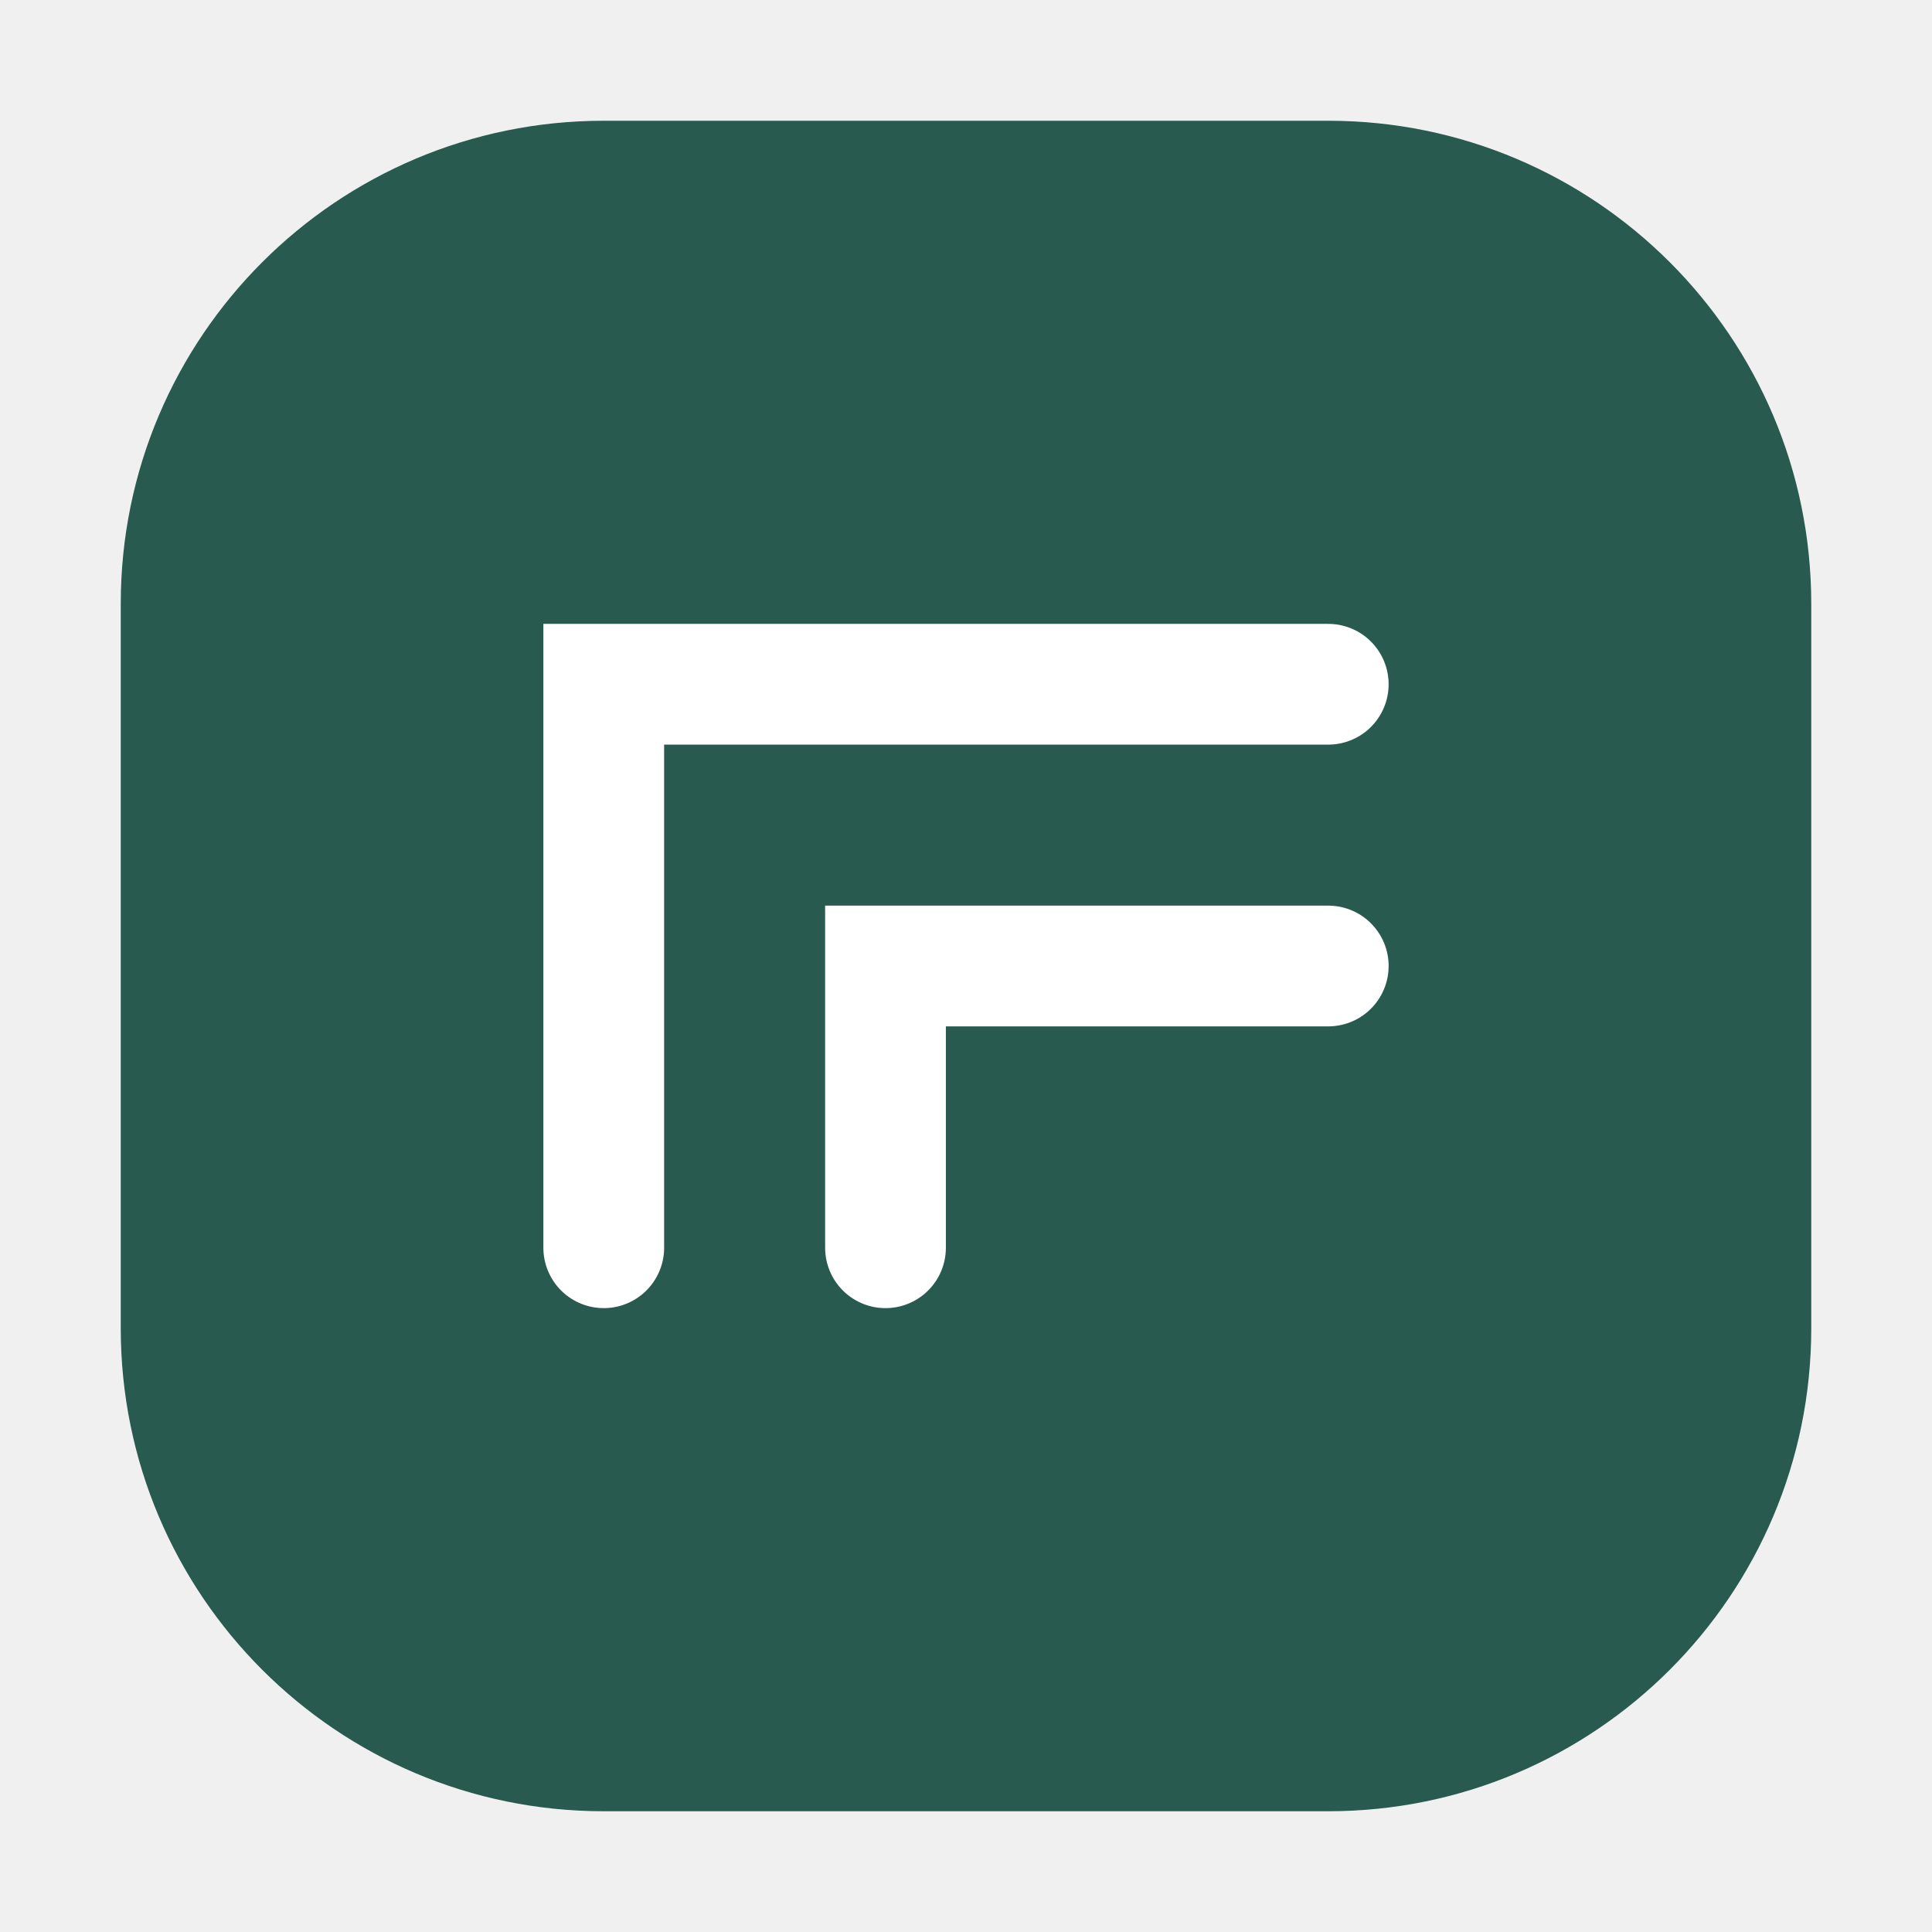
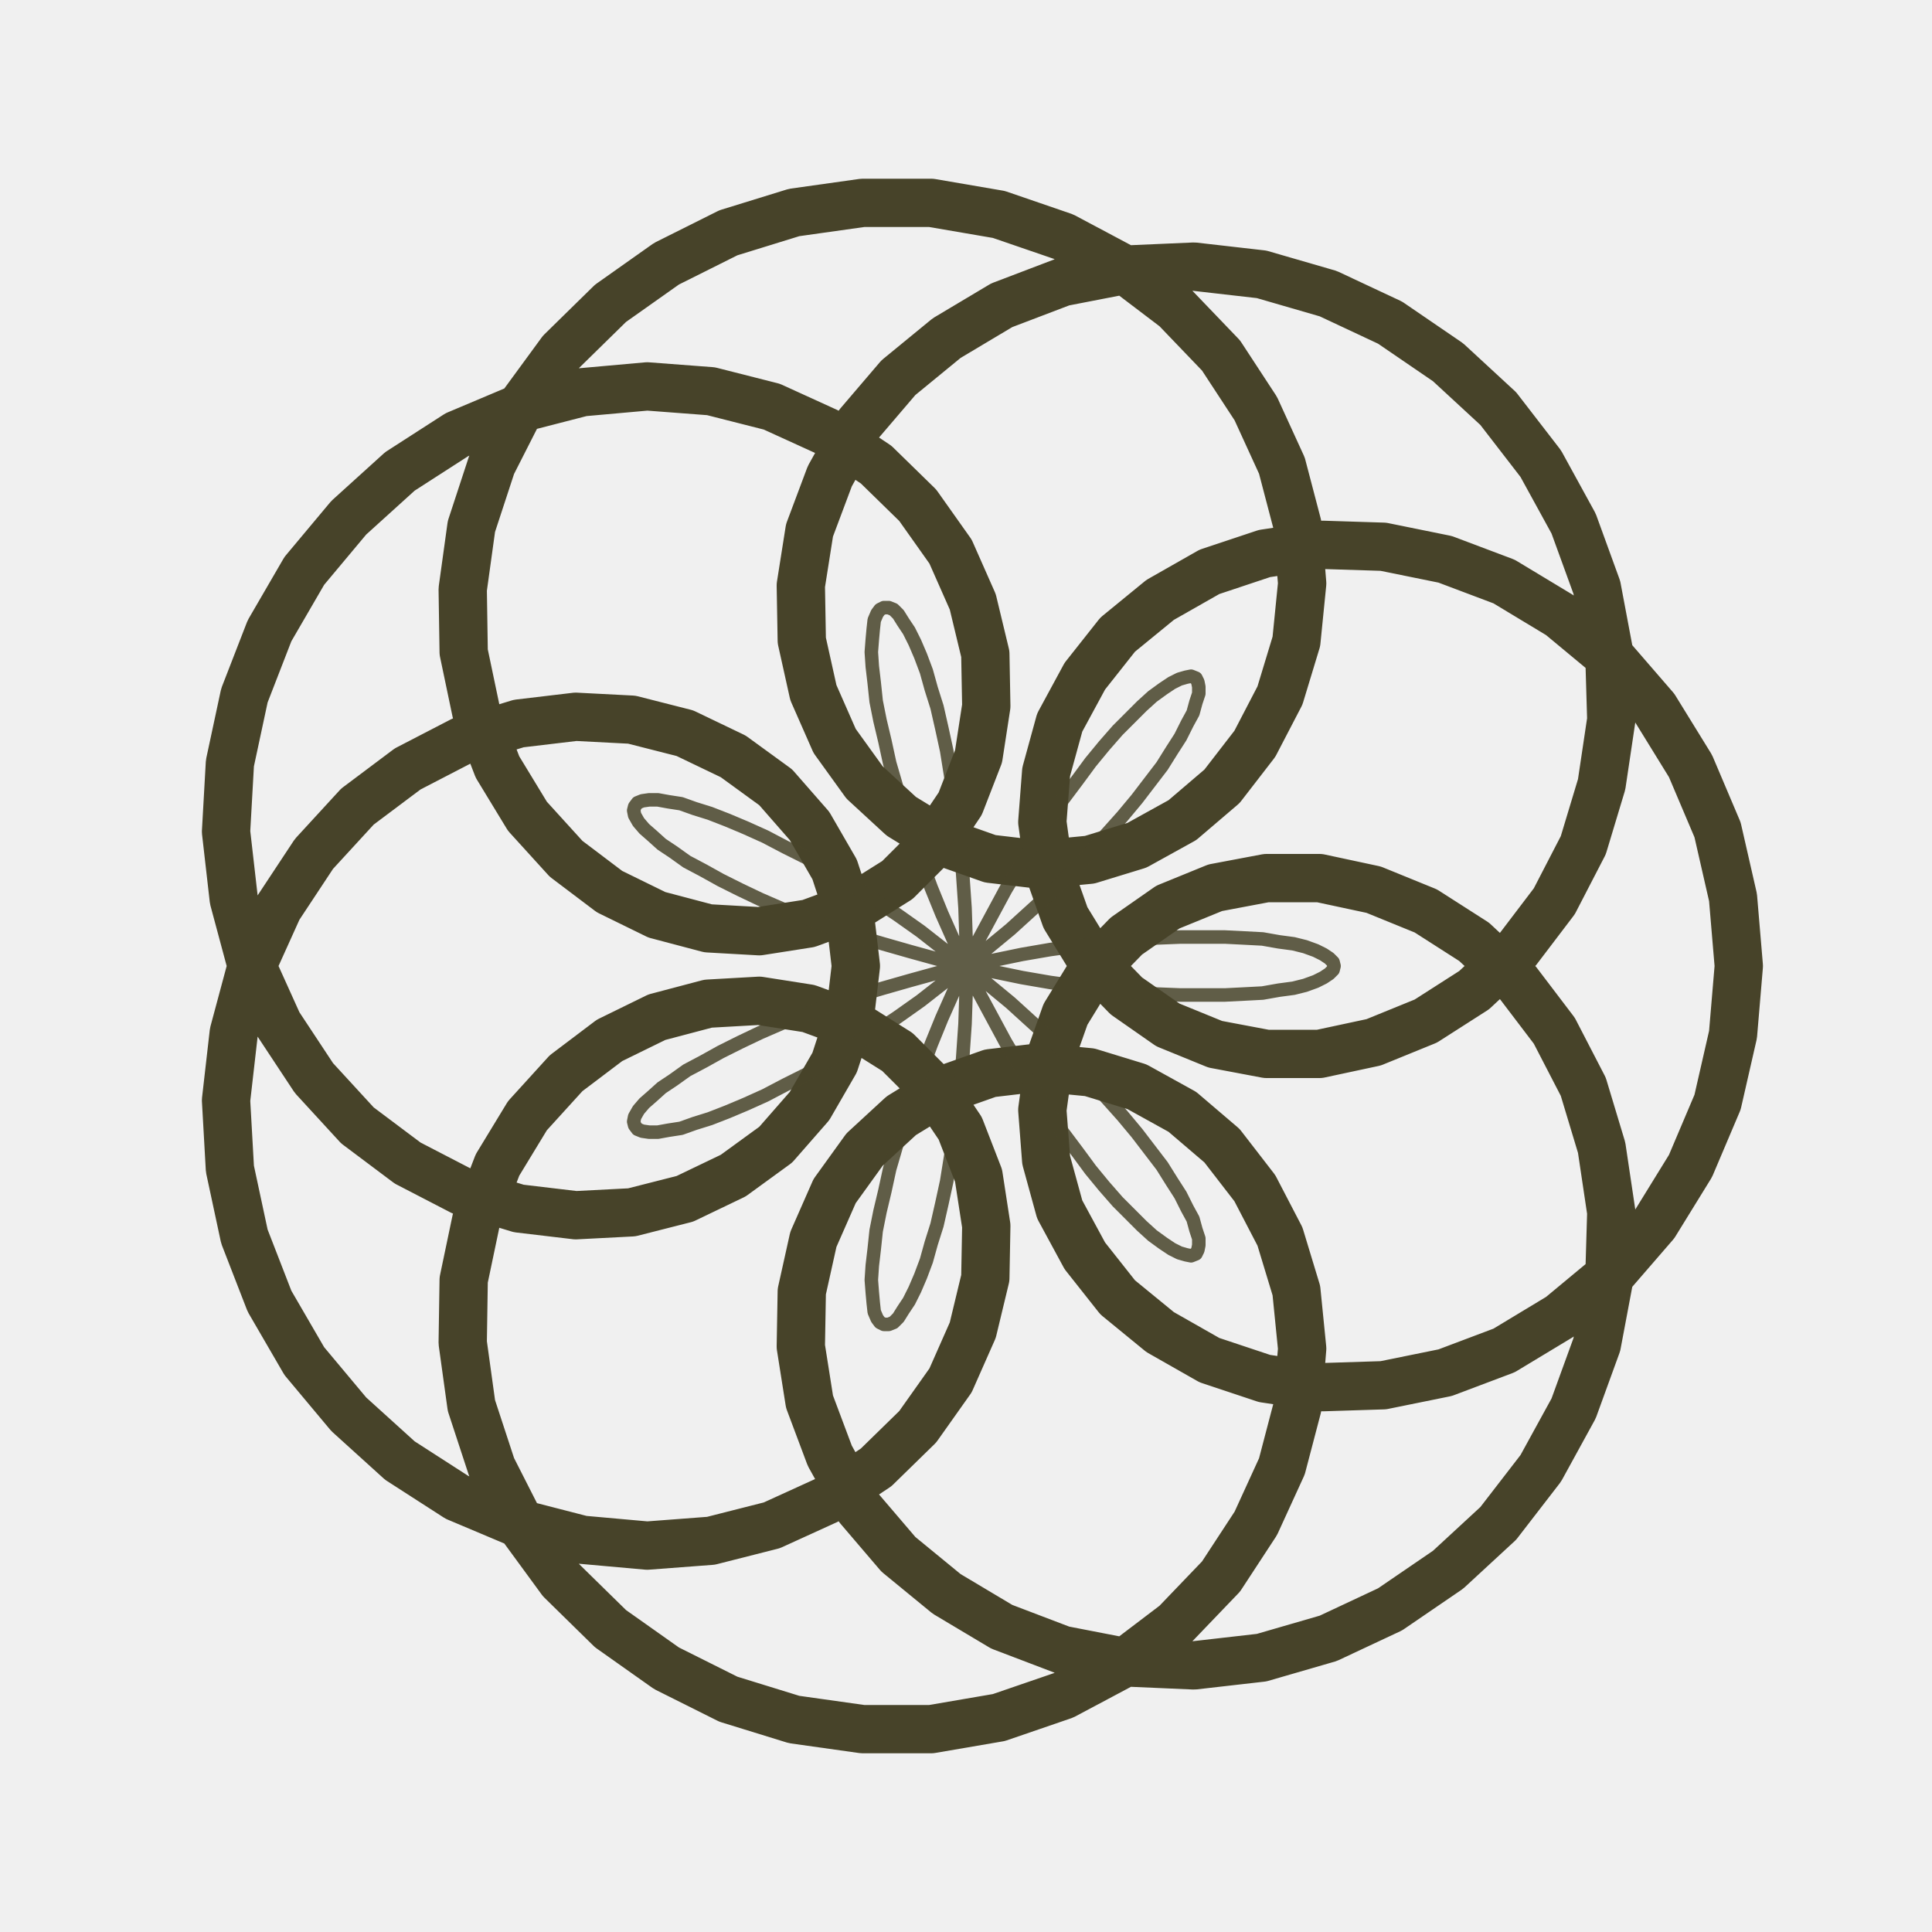
- <svg xmlns="http://www.w3.org/2000/svg" width="48" height="48" viewBox="0 0 48 48" role="img" aria-label="Neutral project mark">
-   <rect x="3" y="3" width="42" height="42" rx="12" fill="#285A50" />
-   <path d="M15 31V17h18M22 31V24h11" fill="none" stroke="#FFFFFF" stroke-width="3" stroke-linecap="round" />
+ <svg xmlns="http://www.w3.org/2000/svg" viewBox="0 0 200 200" width="200" height="200" role="img" aria-label="Verbella">
+   <g fill="none" stroke="#474329" stroke-linejoin="round">
+     <path stroke-width="5" stroke-linecap="round" d="M180.0,100.0 179.4,107.1 177.8,114.1 175.0,120.7 171.3,126.7 166.8,131.9 161.5,136.3 155.7,139.8 149.6,142.1 143.2,143.4 136.9,143.6 130.9,142.7 125.2,140.8 120.1,137.9 115.7,134.3 112.3,130.0 109.7,125.2 108.3,120.1 107.9,114.9 108.6,109.8 110.3,105.0 113.0,100.6 116.6,96.9 120.9,93.9 125.8,91.9 131.1,90.9 136.6,90.9 142.2,92.1 147.6,94.3 152.6,97.5 157.1,101.7 160.9,106.7 163.9,112.5 165.8,118.8 166.8,125.5 166.6,132.3 165.3,139.2 162.9,145.8 159.5,152.0 155.1,157.7 149.9,162.5 143.9,166.6 137.5,169.6 130.6,171.6 123.6,172.4 116.7,172.1 110.0,170.8 103.7,168.4 98.0,165.0 93.0,160.9 88.9,156.1 85.9,150.7 83.8,145.1 82.9,139.4 83.0,133.7 84.2,128.3 86.4,123.3 89.5,119.0 93.3,115.5 97.7,112.8 102.5,111.1 107.6,110.5 112.8,111.0 117.7,112.5 122.4,115.1 126.5,118.6 129.9,123.0 132.5,128.0 134.2,133.6 134.8,139.6 134.3,145.7 132.7,151.8 130.0,157.7 126.4,163.2 121.7,168.1 116.3,172.2 110.1,175.5 103.4,177.8 96.4,179.0 89.3,179.0 82.2,178.0 75.4,175.9 69.0,172.7 63.2,168.6 58.1,163.6 54.0,158.0 50.9,151.9 48.8,145.5 47.9,139.0 48.0,132.5 49.3,126.3 51.5,120.6 54.6,115.5 58.6,111.1 63.1,107.7 68.0,105.3 73.3,103.9 78.6,103.6 83.7,104.4 88.6,106.2 92.9,108.9 96.5,112.5 99.4,116.8 101.3,121.7 102.1,126.9 102.0,132.3 100.7,137.7 98.4,142.9 95.0,147.7 90.7,151.9 85.6,155.3 79.9,157.9 73.6,159.5 67.0,160.0 60.3,159.4 53.7,157.7 47.3,155.0 41.4,151.2 36.1,146.4 31.5,140.9 27.9,134.7 25.3,128.0 23.8,121.0 23.4,113.9 24.2,106.9 26.0,100.2 28.8,94.0 32.5,88.4 37.0,83.5 42.2,79.6 47.8,76.7 53.7,74.9 59.6,74.2 65.4,74.5 70.9,75.9 75.9,78.3 80.3,81.5 83.8,85.5 86.4,90.0 88.0,94.9 88.6,100.0 88.0,105.1 86.4,110.0 83.8,114.5 80.3,118.5 75.9,121.7 70.9,124.1 65.4,125.5 59.6,125.8 53.7,125.1 47.8,123.3 42.2,120.4 37.0,116.5 32.5,111.6 28.8,106.0 26.0,99.8 24.2,93.1 23.4,86.1 23.8,79.0 25.3,72.0 27.9,65.3 31.5,59.1 36.1,53.6 41.4,48.8 47.3,45.0 53.7,42.3 60.3,40.6 67.0,40.0 73.6,40.5 79.9,42.1 85.6,44.7 90.7,48.1 95.0,52.3 98.4,57.1 100.7,62.3 102.0,67.7 102.1,73.1 101.3,78.3 99.4,83.2 96.5,87.5 92.9,91.1 88.6,93.8 83.7,95.6 78.6,96.4 73.3,96.1 68.0,94.7 63.1,92.3 58.6,88.9 54.6,84.5 51.5,79.4 49.3,73.7 48.0,67.5 47.9,61.0 48.8,54.5 50.9,48.1 54.0,42.0 58.1,36.4 63.2,31.4 69.0,27.3 75.4,24.1 82.2,22.0 89.3,21.0 96.4,21.0 103.4,22.2 110.1,24.5 116.3,27.8 121.7,31.9 126.4,36.8 130.0,42.3 132.7,48.2 134.3,54.3 134.8,60.4 134.2,66.4 132.5,72.0 129.9,77.0 126.5,81.4 122.4,84.9 117.7,87.5 112.8,89.0 107.6,89.5 102.5,88.9 97.7,87.2 93.3,84.5 89.5,81.0 86.4,76.7 84.2,71.7 83.0,66.3 82.9,60.6 83.8,54.9 85.9,49.3 88.9,43.9 93.0,39.1 98.0,35.0 103.7,31.6 110.0,29.2 116.7,27.9 123.6,27.6 130.6,28.4 137.5,30.4 143.9,33.4 149.9,37.5 155.1,42.3 159.5,48.0 162.9,54.2 165.3,60.8 166.6,67.7 166.8,74.5 165.8,81.2 163.9,87.5 160.9,93.3 157.1,98.3 152.6,102.5 147.6,105.7 142.2,107.9 136.6,109.1 131.1,109.1 125.8,108.1 120.9,106.1 116.6,103.1 113.0,99.4 110.3,95.0 108.6,90.2 107.9,85.1 108.3,79.9 109.7,74.8 112.3,70.0 115.7,65.7 120.1,62.1 125.2,59.2 130.9,57.3 136.9,56.4 143.2,56.6 149.6,57.9 155.7,60.2 161.5,63.7 166.8,68.1 171.3,73.3 175.0,79.3 177.8,85.9 179.4,92.9 180.0,100.0Z" />
+     <path stroke-width="1.4" opacity=".85" d="M138.1,100.0 138.0,100.4 137.6,100.8 137.0,101.2 136.2,101.6 135.1,102.0 133.9,102.3 132.4,102.5 130.7,102.8 128.8,102.9 126.8,103.0 124.6,103.0 122.2,103.0 119.7,102.9 117.1,102.7 114.4,102.4 111.6,102.1 108.7,101.7 105.8,101.2 102.9,100.6 100.0,100.0 97.1,99.3 94.2,98.5 91.4,97.7 88.7,96.9 86.0,96.0 83.4,95.0 81.0,94.1 78.7,93.1 76.6,92.1 74.6,91.1 72.8,90.1 71.1,89.2 69.7,88.2 68.5,87.4 67.5,86.5 66.7,85.8 66.1,85.1 65.7,84.4 65.6,83.9 65.7,83.5 66.0,83.1 66.5,82.9 67.2,82.8 68.1,82.8 69.2,83.0 70.5,83.2 71.9,83.7 73.5,84.2 75.3,84.9 77.2,85.7 79.2,86.6 81.3,87.7 83.5,88.8 85.8,90.2 88.1,91.6 90.5,93.1 92.9,94.7 95.3,96.4 97.6,98.2 100.0,100.0 102.3,101.9 104.6,103.8 106.8,105.8 108.9,107.7 110.9,109.7 112.8,111.7 114.5,113.6 116.2,115.5 117.7,117.3 119.0,119.0 120.3,120.7 121.3,122.3 122.2,123.7 122.9,125.1 123.5,126.2 123.8,127.3 124.1,128.2 124.1,128.9 124.0,129.4 123.8,129.8 123.3,130.0 122.8,129.9 122.1,129.7 121.3,129.3 120.4,128.7 119.3,127.9 118.2,126.9 117.0,125.7 115.7,124.4 114.3,122.8 112.9,121.1 111.5,119.2 110.0,117.2 108.5,115.0 107.1,112.8 105.6,110.4 104.1,107.9 102.7,105.3 101.3,102.7 100.0,100.0 98.7,97.3 97.5,94.6 96.4,91.9 95.4,89.2 94.4,86.5 93.6,83.9 92.8,81.4 92.1,79.0 91.6,76.7 91.1,74.6 90.7,72.6 90.5,70.7 90.3,69.0 90.2,67.5 90.3,66.2 90.4,65.1 90.5,64.2 90.8,63.5 91.1,63.1 91.5,62.9 92.0,62.9 92.5,63.1 93.0,63.6 93.5,64.4 94.1,65.3 94.7,66.5 95.3,67.9 95.9,69.5 96.4,71.3 97.0,73.2 97.5,75.4 98.0,77.7 98.4,80.2 98.8,82.7 99.2,85.4 99.5,88.2 99.7,91.1 99.9,94.0 100.0,97.0 100.0,100.0 100.0,103.0 99.9,106.0 99.7,108.9 99.5,111.8 99.2,114.6 98.8,117.3 98.4,119.8 98.0,122.3 97.5,124.6 97.0,126.8 96.4,128.7 95.9,130.5 95.3,132.1 94.7,133.5 94.1,134.7 93.5,135.6 93.0,136.4 92.5,136.9 92.0,137.1 91.5,137.1 91.1,136.9 90.8,136.5 90.5,135.8 90.4,134.9 90.3,133.8 90.2,132.5 90.3,131.0 90.5,129.3 90.7,127.4 91.1,125.4 91.6,123.3 92.1,121.0 92.8,118.6 93.6,116.1 94.4,113.5 95.4,110.8 96.4,108.1 97.5,105.4 98.7,102.7 100.0,100.0 101.3,97.3 102.7,94.7 104.1,92.1 105.6,89.6 107.1,87.2 108.5,85.0 110.0,82.8 111.5,80.8 112.9,78.9 114.3,77.2 115.7,75.6 117.0,74.3 118.2,73.1 119.3,72.1 120.4,71.3 121.3,70.7 122.1,70.3 122.8,70.1 123.3,70.0 123.8,70.2 124.0,70.6 124.1,71.1 124.1,71.8 123.8,72.7 123.5,73.8 122.9,74.9 122.2,76.3 121.3,77.7 120.3,79.3 119.0,81.0 117.7,82.7 116.2,84.5 114.5,86.4 112.8,88.3 110.9,90.3 108.9,92.3 106.8,94.2 104.6,96.2 102.3,98.1 100.0,100.0 97.6,101.8 95.3,103.6 92.9,105.3 90.5,106.9 88.1,108.4 85.8,109.8 83.5,111.2 81.3,112.3 79.2,113.4 77.2,114.3 75.3,115.1 73.5,115.8 71.9,116.3 70.5,116.8 69.2,117.0 68.1,117.2 67.2,117.2 66.5,117.1 66.0,116.9 65.7,116.5 65.6,116.1 65.7,115.6 66.1,114.9 66.7,114.2 67.5,113.5 68.5,112.6 69.7,111.8 71.1,110.8 72.8,109.9 74.6,108.9 76.6,107.9 78.7,106.9 81.0,105.9 83.4,105.0 86.0,104.0 88.7,103.1 91.4,102.3 94.2,101.5 97.1,100.7 100.0,100.0 102.9,99.4 105.8,98.8 108.7,98.3 111.6,97.9 114.4,97.6 117.1,97.3 119.7,97.1 122.2,97.0 124.6,97.0 126.8,97.0 128.8,97.1 130.7,97.2 132.4,97.5 133.9,97.7 135.1,98.0 136.2,98.4 137.0,98.8 137.6,99.2 138.0,99.6 138.1,100.0Z" />
+   </g>
</svg>
